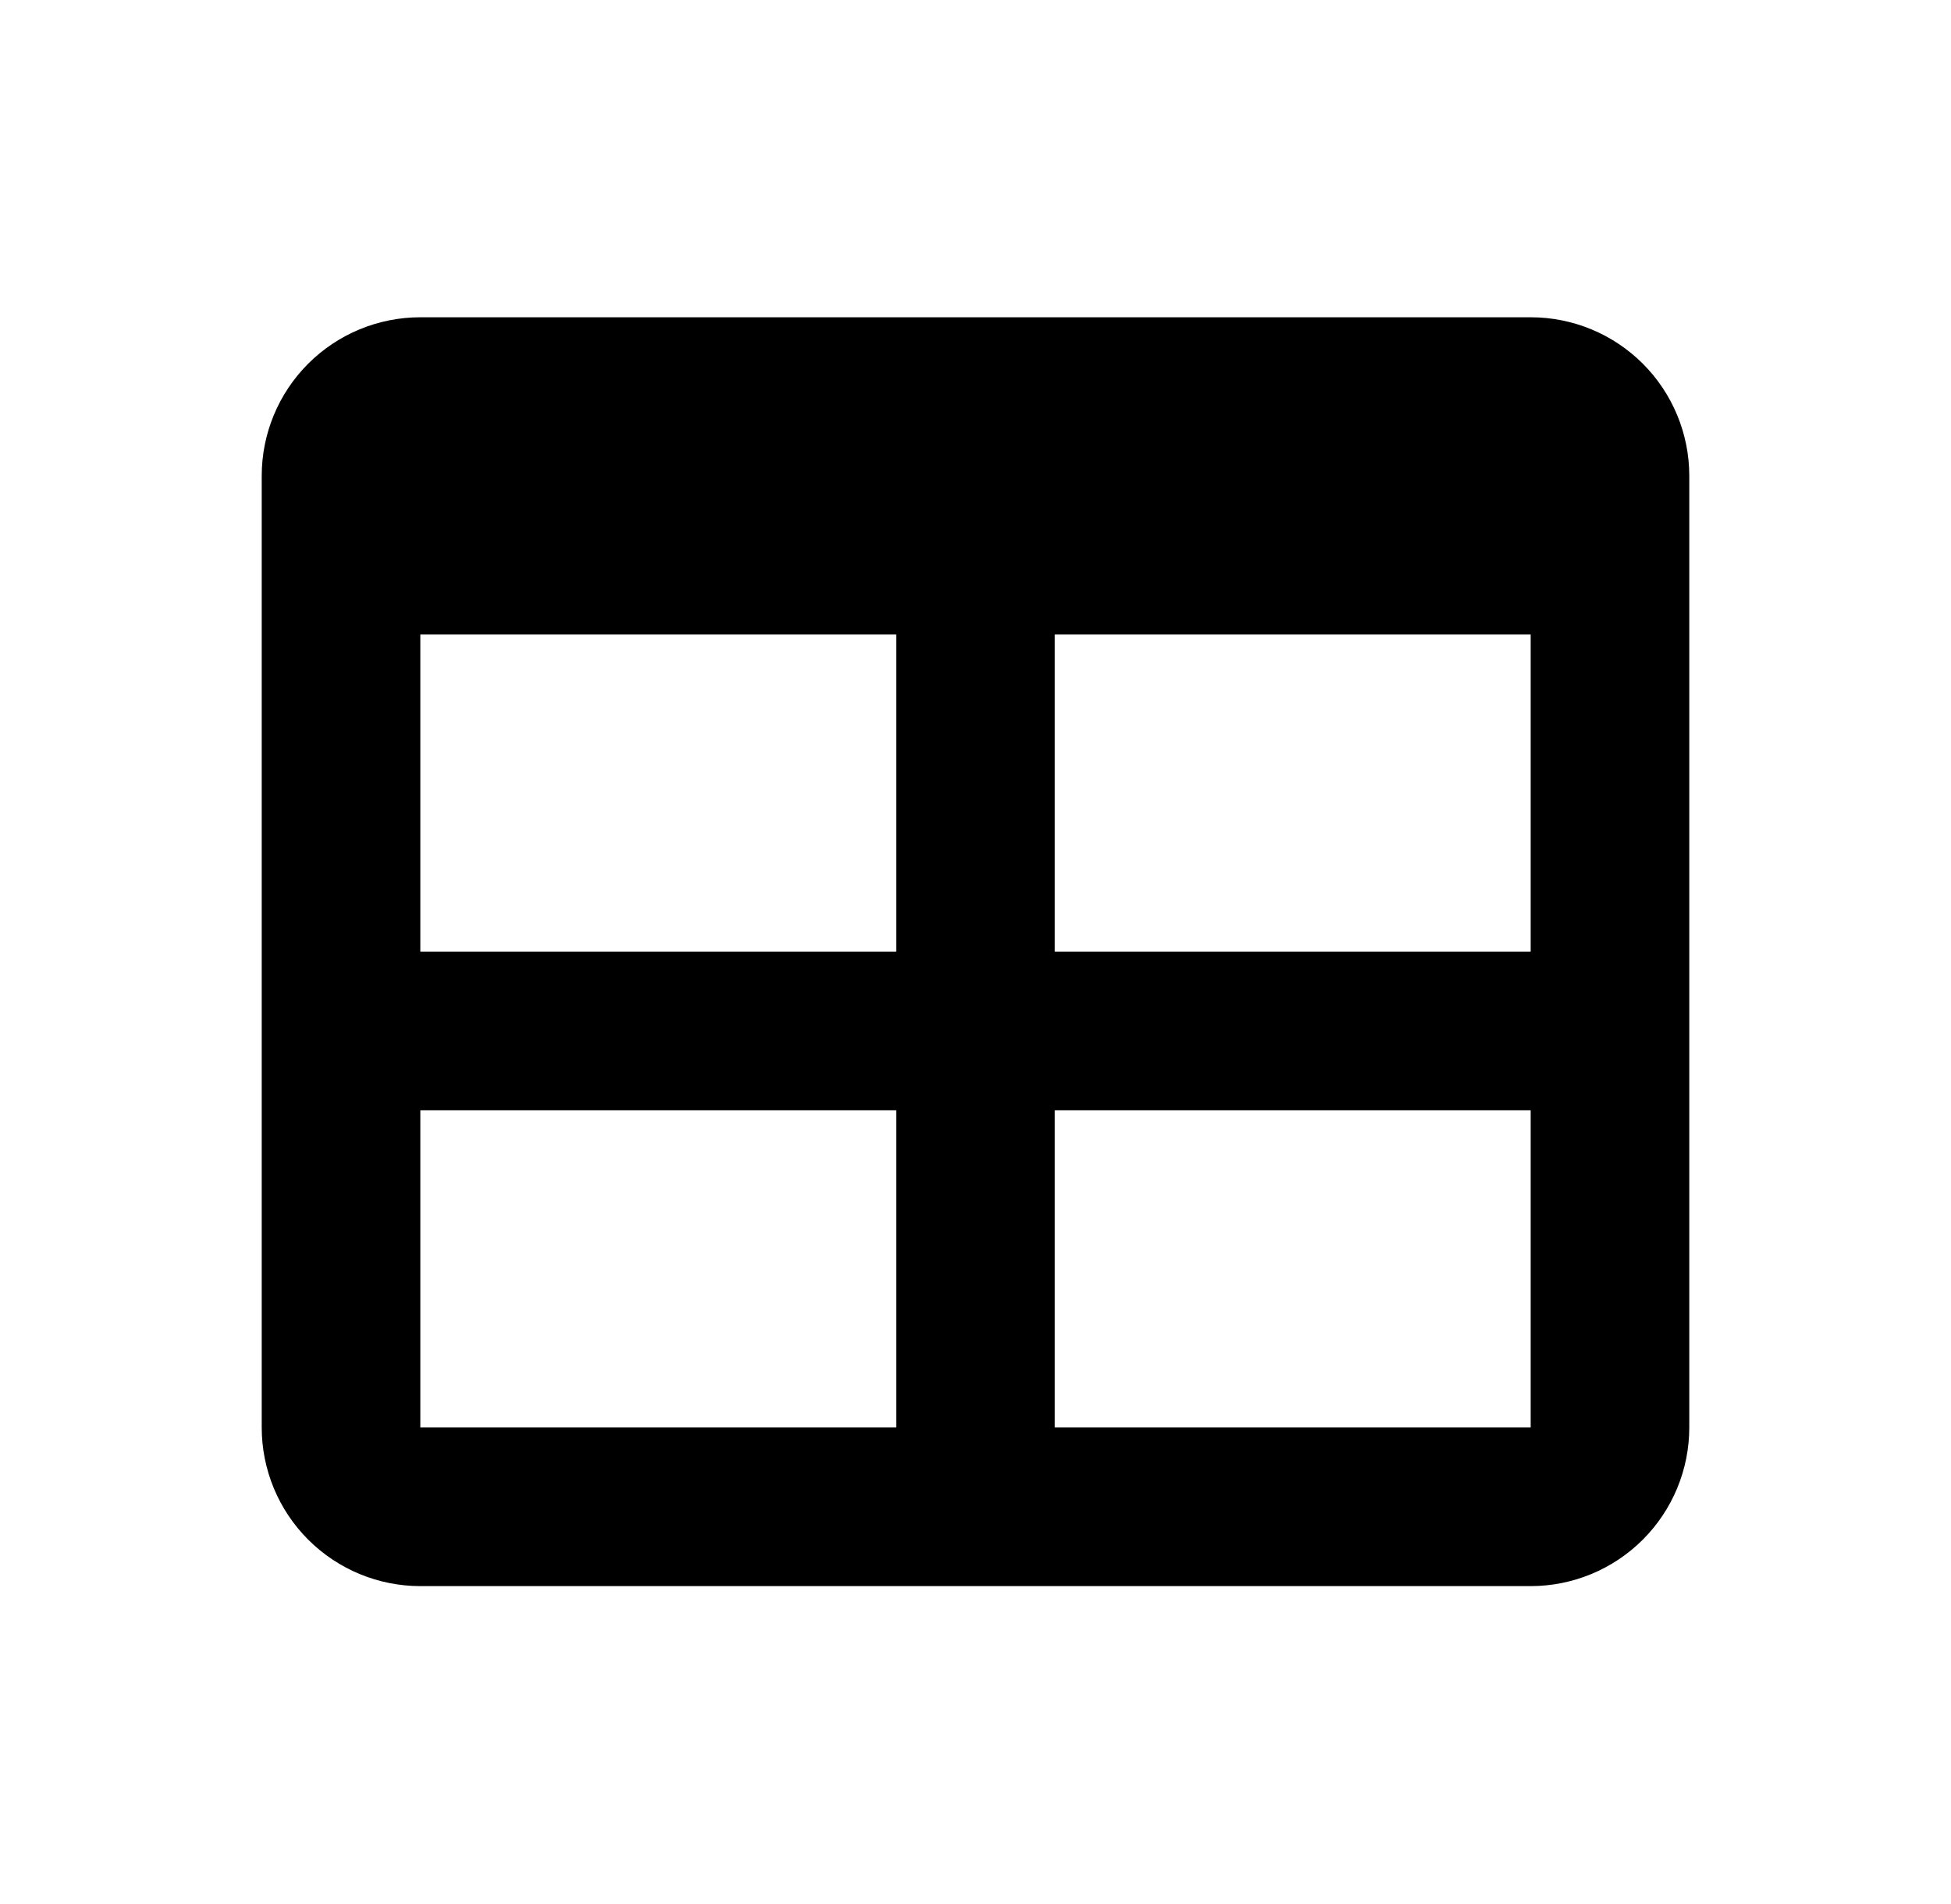
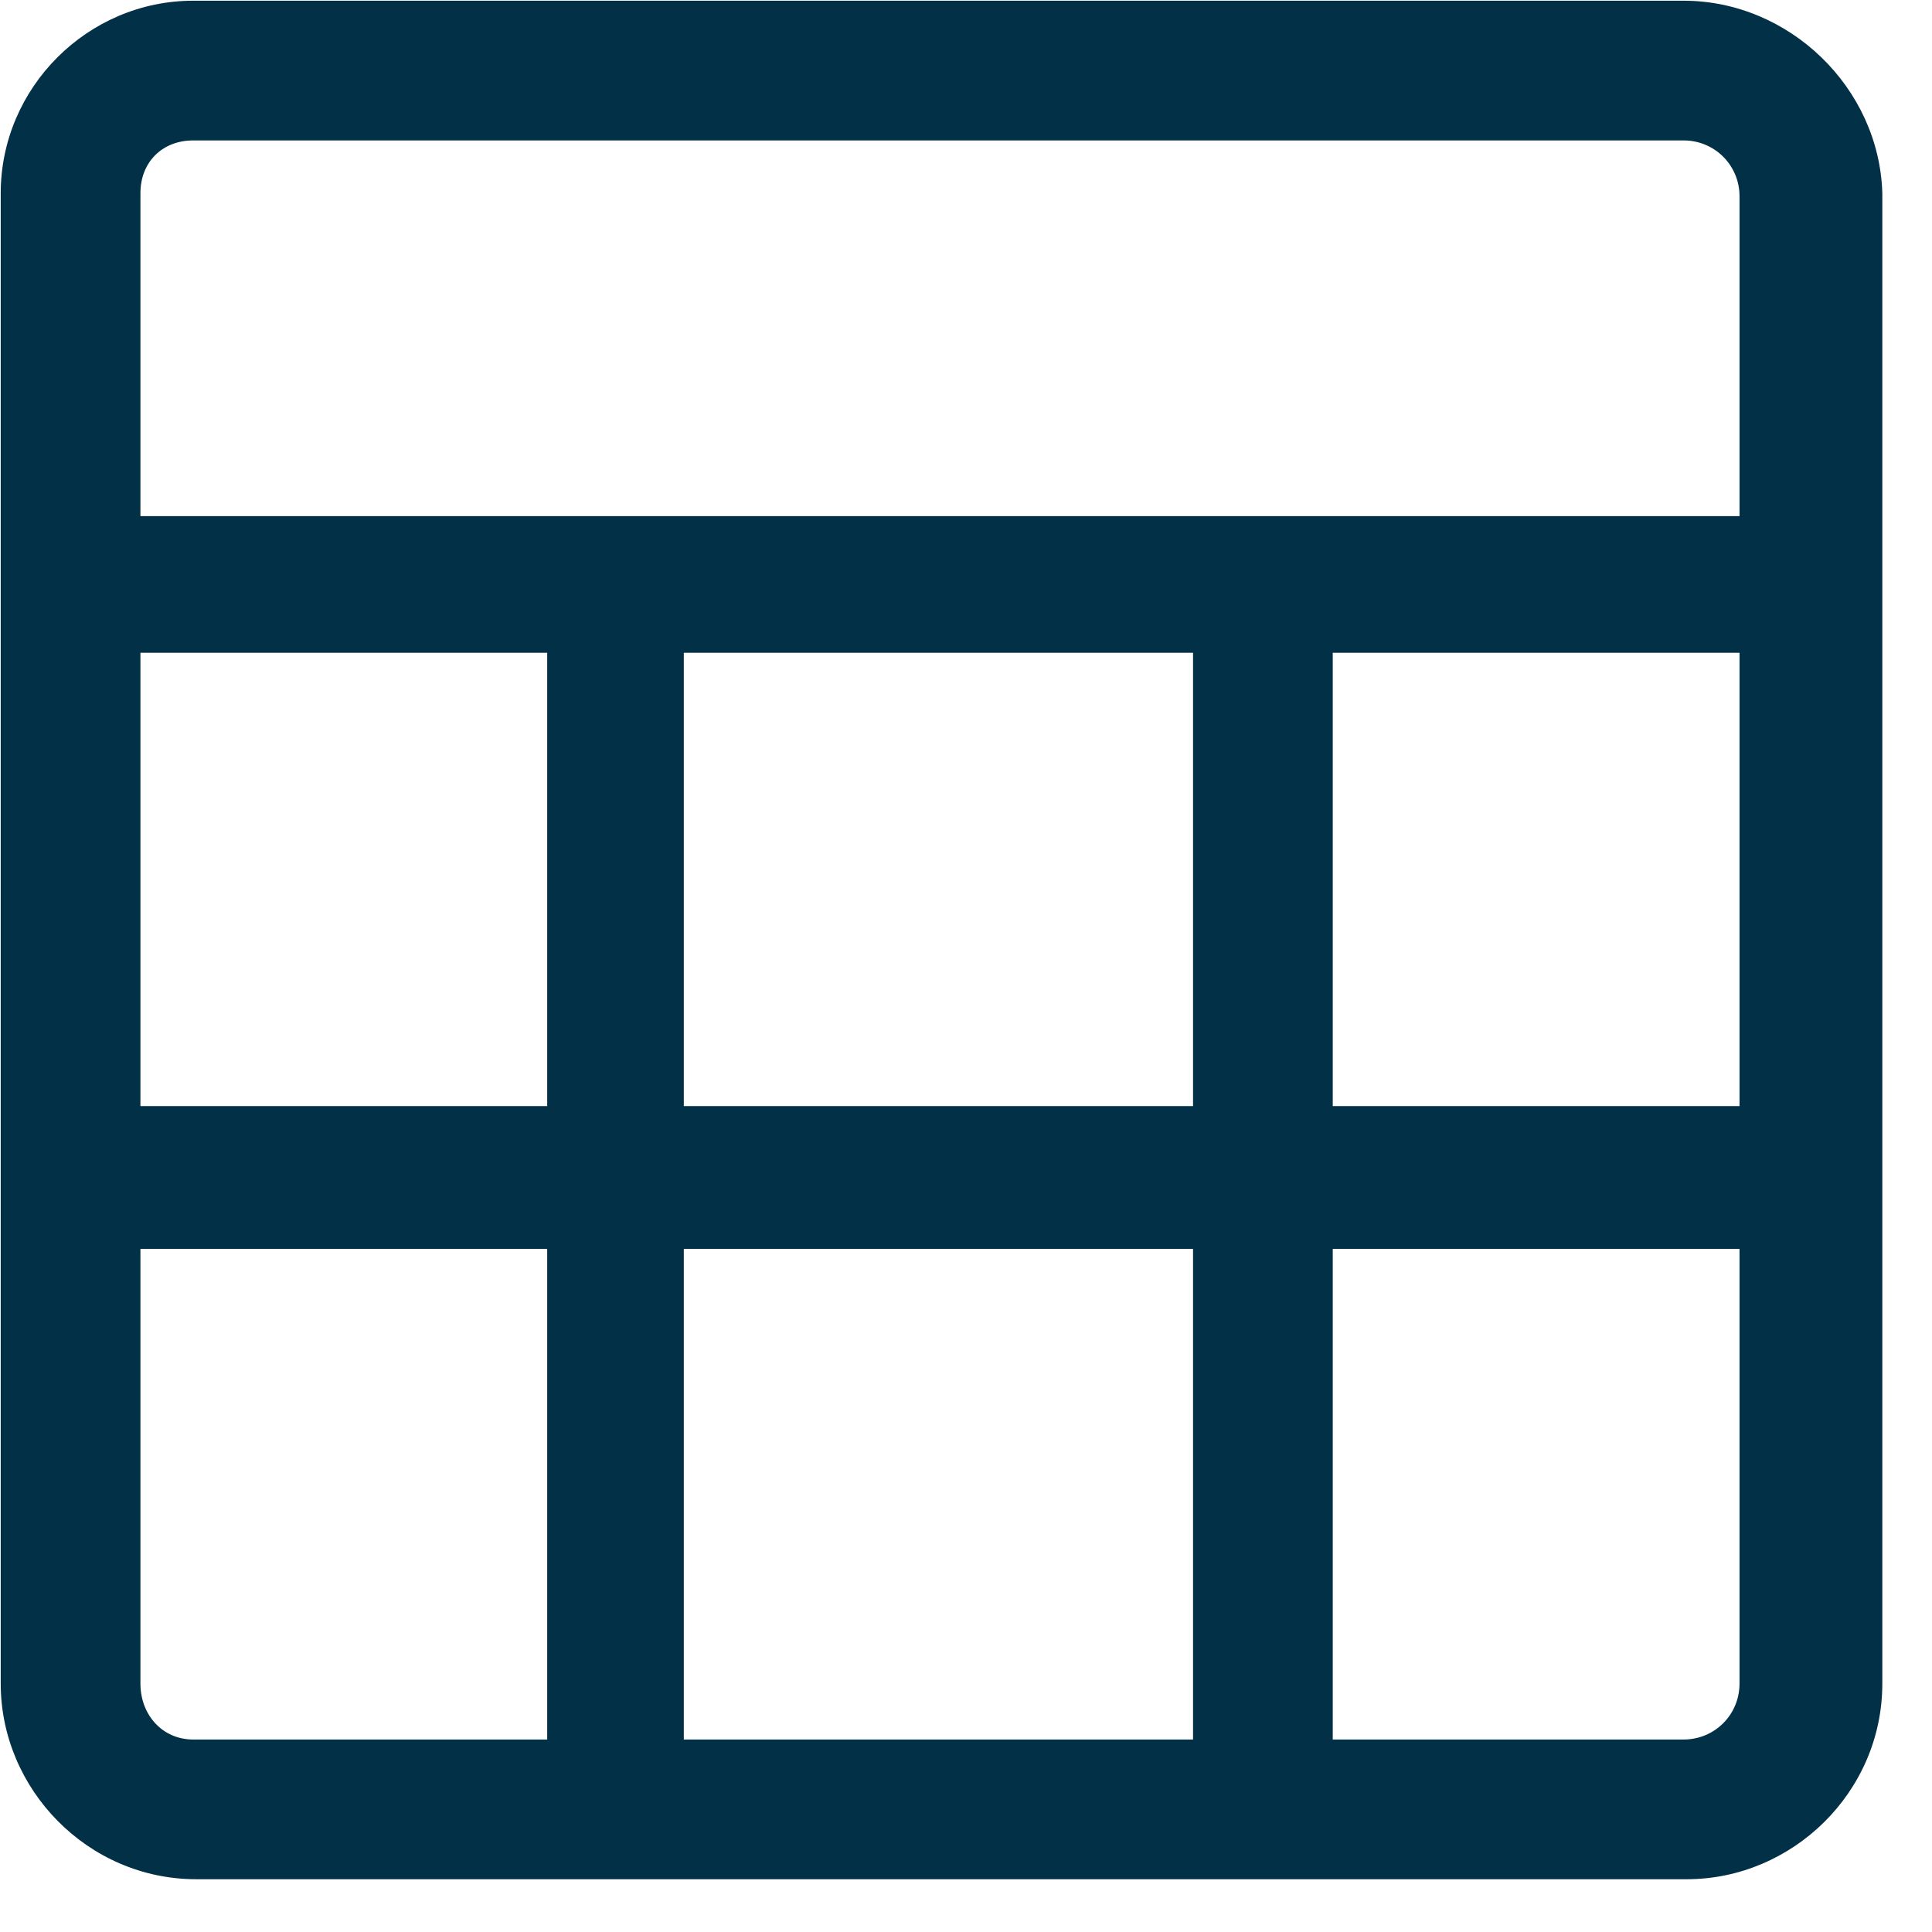
- <svg xmlns="http://www.w3.org/2000/svg" width="41" height="40" viewBox="0 0 41 40" fill="none">
-   <path d="M8.833 6.668H32.167C33.051 6.668 33.899 7.019 34.524 7.644C35.149 8.269 35.5 9.117 35.5 10.001V30.001C35.5 30.885 35.149 31.733 34.524 32.358C33.899 32.983 33.051 33.335 32.167 33.335H8.833C7.949 33.335 7.101 32.983 6.476 32.358C5.851 31.733 5.5 30.885 5.5 30.001V10.001C5.5 9.117 5.851 8.269 6.476 7.644C7.101 7.019 7.949 6.668 8.833 6.668ZM8.833 13.335V20.001H18.833V13.335H8.833ZM22.167 13.335V20.001H32.167V13.335H22.167ZM8.833 23.335V30.001H18.833V23.335H8.833ZM22.167 23.335V30.001H32.167V23.335H22.167Z" fill="black" />
+ <svg xmlns="http://www.w3.org/2000/svg" width="35" height="35" viewBox="0 0 35 35" fill="none">
+   <path d="M30.5 0.013H3.5C1.588 0.013 0.013 1.588 0.013 3.5V30.5C0.013 32.413 1.588 34.044 3.556 34.044H30.556C32.469 34.044 34.1 32.469 34.1 30.5V3.5C34.044 1.588 32.413 0.013 30.5 0.013ZM12.388 20.094V11.825H21.613V20.038H12.388V20.094ZM21.613 22.625V31.513H12.388V22.625H21.613ZM2.544 11.825H9.913V20.038H2.544V11.825ZM24.144 11.825H31.513V20.038H24.144V11.825ZM3.5 2.544H30.5C31.063 2.544 31.513 2.994 31.513 3.556V9.35H2.544V3.5C2.544 2.938 2.938 2.544 3.5 2.544ZM2.544 30.5V22.625H9.913V31.513H3.5C2.938 31.513 2.544 31.063 2.544 30.5ZM30.5 31.513H24.144V22.625H31.513V30.5C31.513 31.063 31.063 31.513 30.5 31.513Z" fill="#023047" />
</svg>
